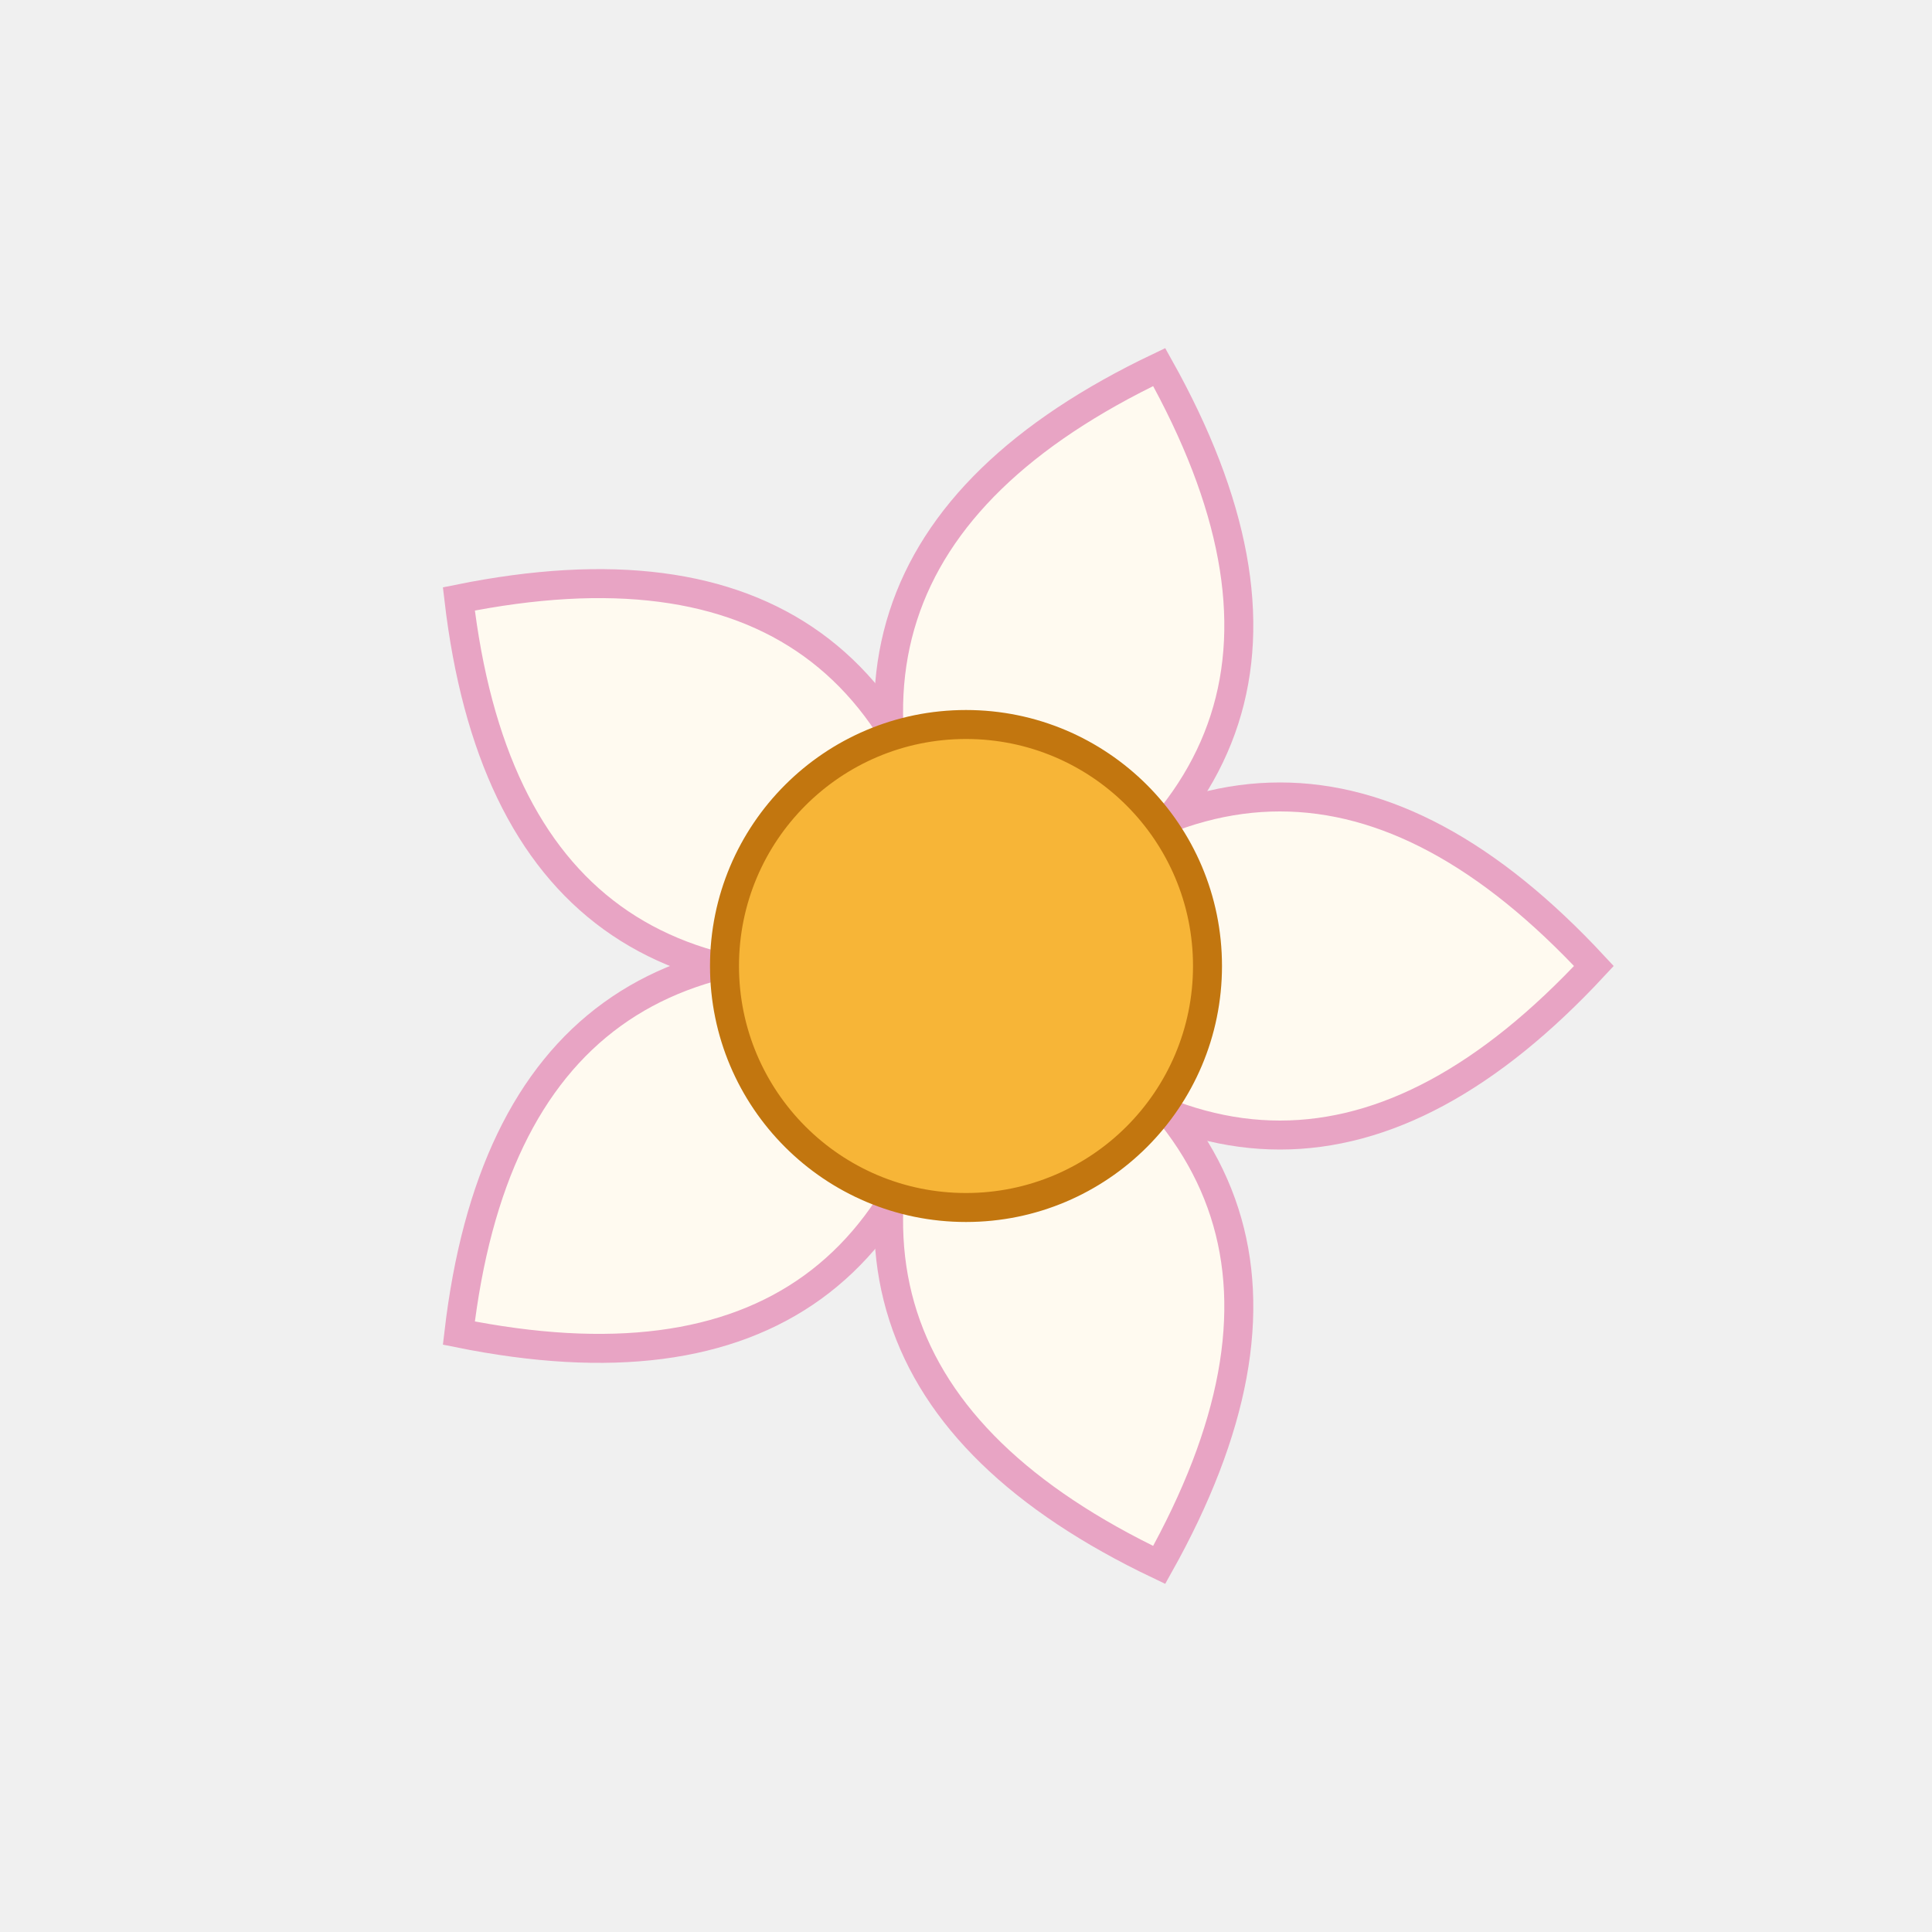
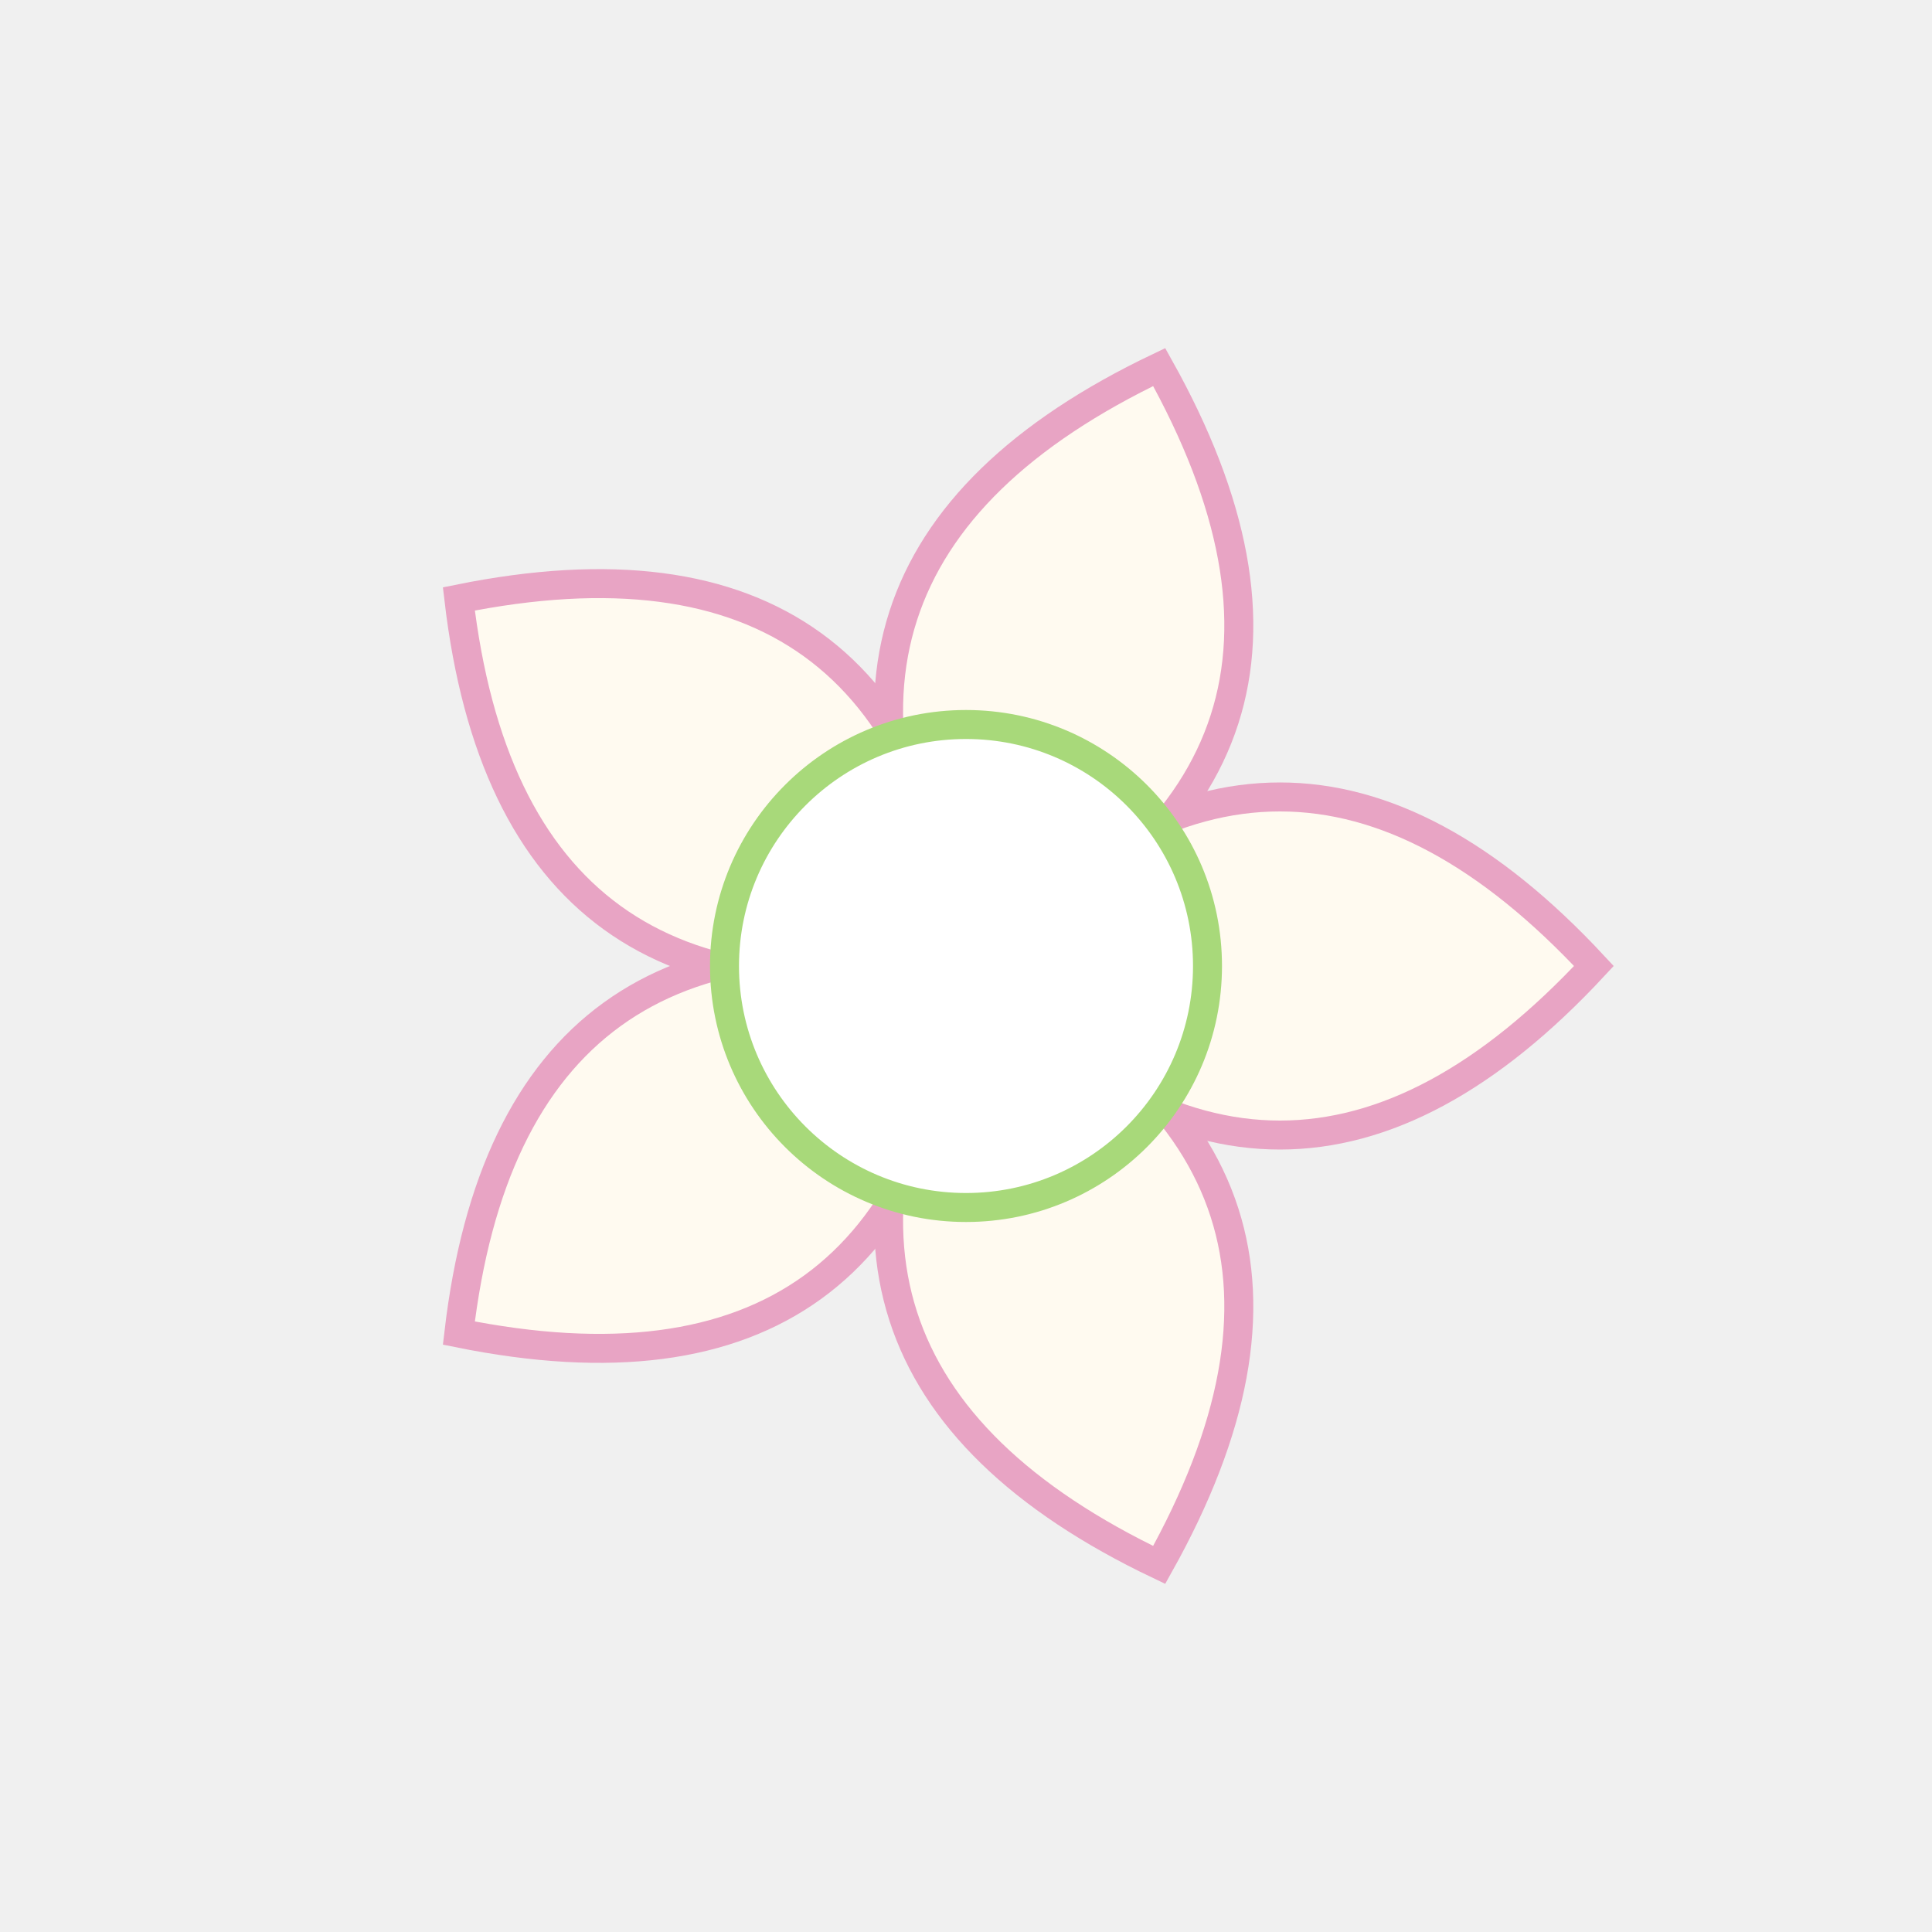
<svg xmlns="http://www.w3.org/2000/svg" viewBox="0 0 40 40">
  <g fill="#fffaf0" stroke="#e8a4c4" stroke-width="0.6">
    <path d="M20.0,20.0 Q26.5,27.0 33.0,20.0 Q26.5,13.0 20.0,20.0 Z" />
    <path d="M20.0,20.0 Q15.4,28.3 24.0,32.4 Q28.7,24.0 20.0,20.0 Z" />
    <path d="M20.0,20.0 Q10.6,18.2 9.5,27.6 Q18.9,29.5 20.0,20.0 Z" />
    <path d="M20.0,20.0 Q18.9,10.5 9.5,12.4 Q10.6,21.8 20.0,20.0 Z" />
    <path d="M20.0,20.0 Q28.7,16.0 24.0,7.6 Q15.4,11.7 20.0,20.0 Z" />
  </g>
-   <circle cx="20" cy="20" r="5" fill="#f7b537" stroke="#c2760f" stroke-width="0.6" />
+   <circle cx="20" cy="20" r="5" fill="#ffffff" stroke="#a8d97a" stroke-width="0.6" />
</svg>
